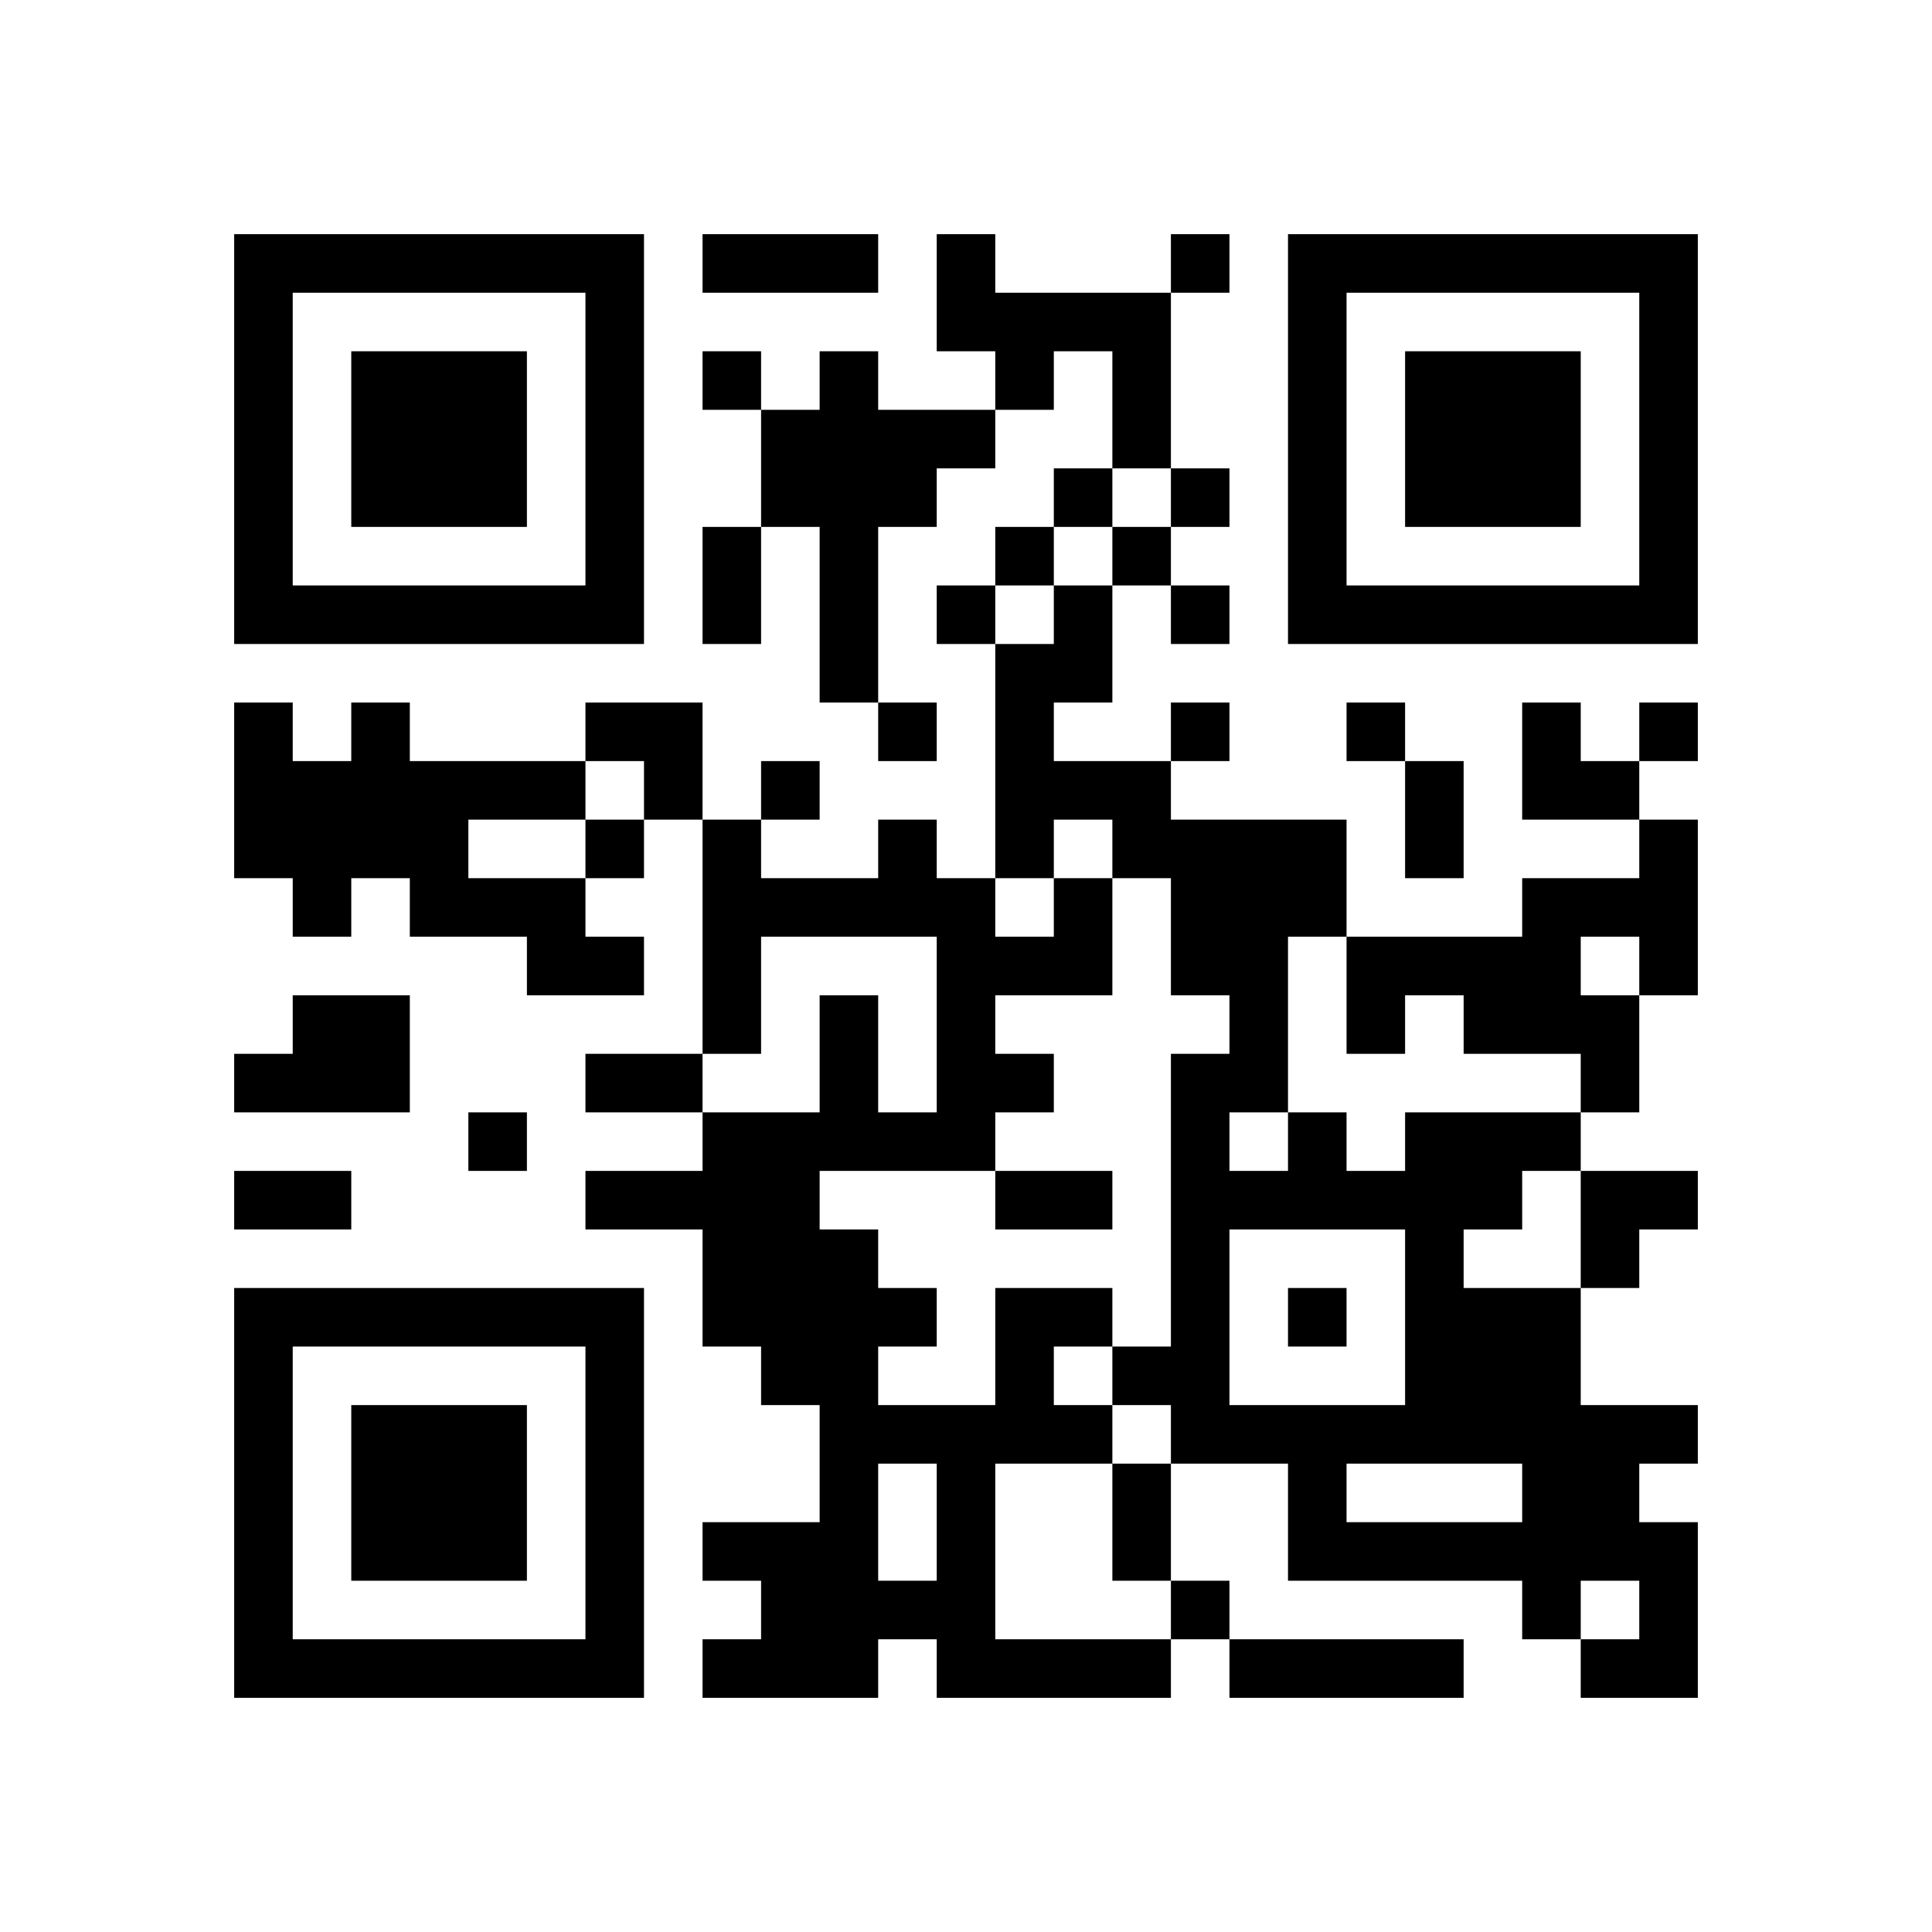
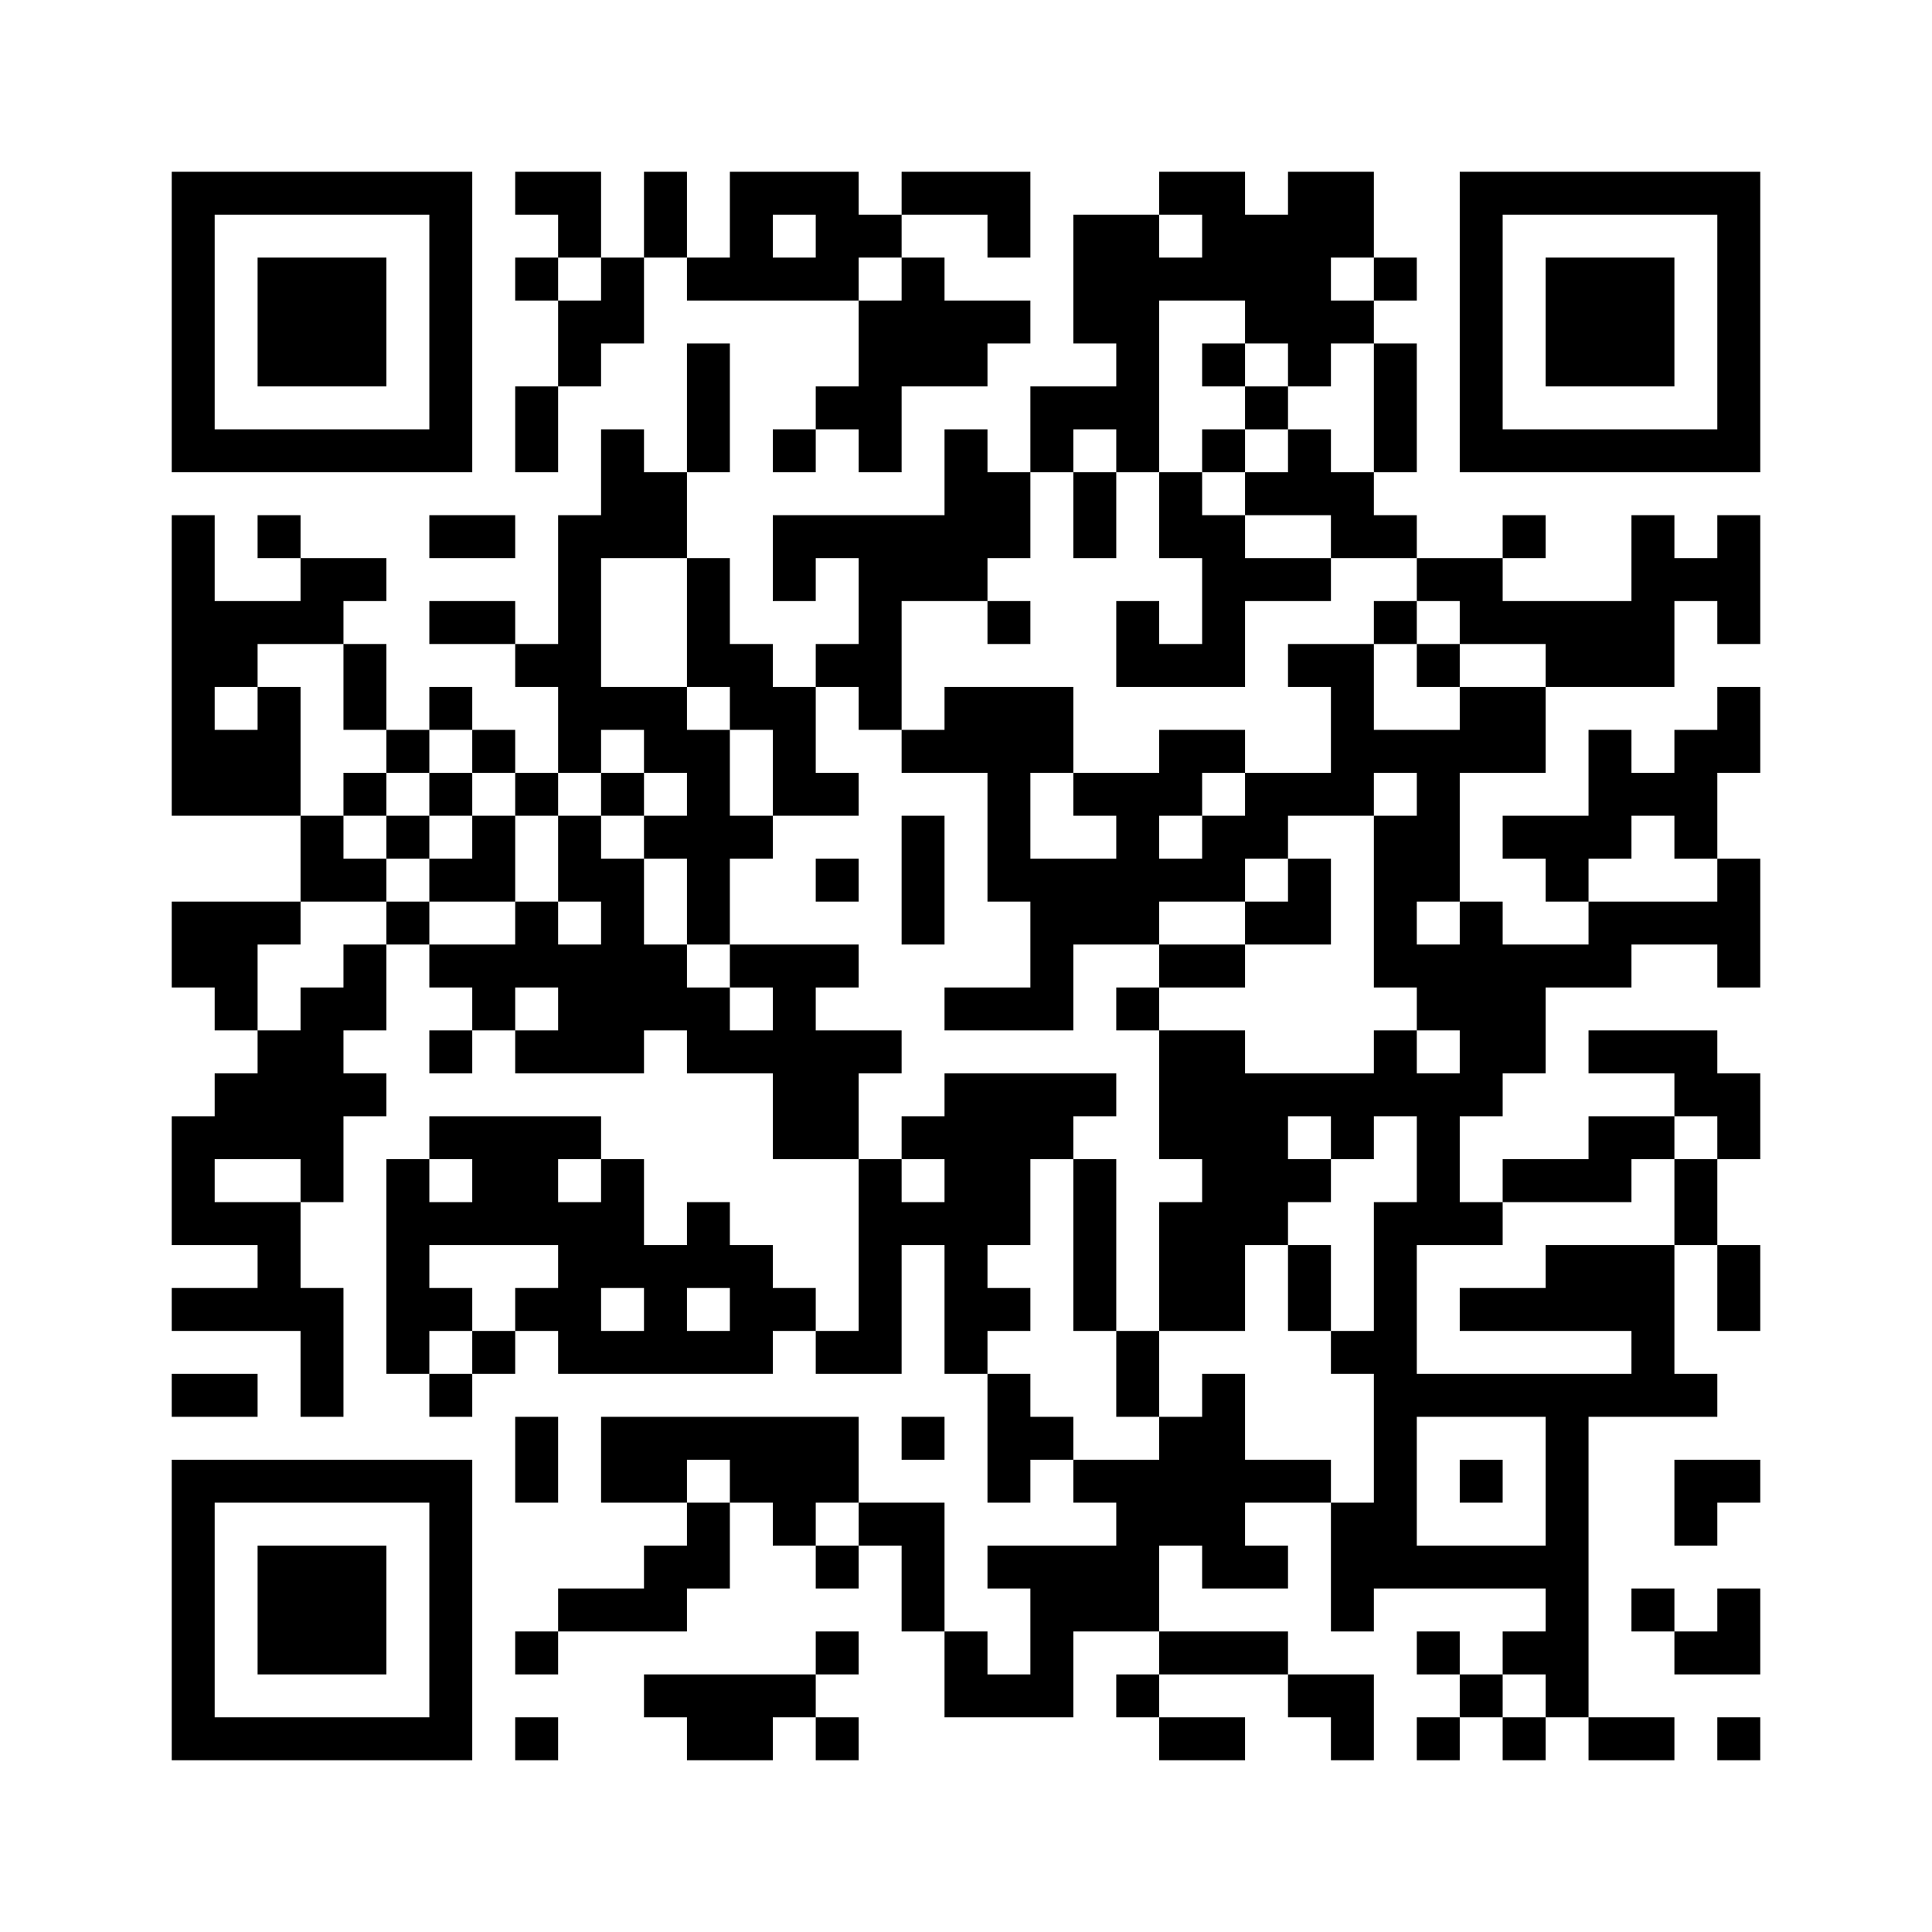
- <svg xmlns="http://www.w3.org/2000/svg" width="33mm" height="33mm" version="1.1" viewBox="0 0 33 33">
-   <path d="M4,4H5V5H4zM5,4H6V5H5zM6,4H7V5H6zM7,4H8V5H7zM8,4H9V5H8zM9,4H10V5H9zM10,4H11V5H10zM12,4H13V5H12zM13,4H14V5H13zM14,4H15V5H14zM16,4H17V5H16zM20,4H21V5H20zM22,4H23V5H22zM23,4H24V5H23zM24,4H25V5H24zM25,4H26V5H25zM26,4H27V5H26zM27,4H28V5H27zM28,4H29V5H28zM4,5H5V6H4zM10,5H11V6H10zM16,5H17V6H16zM17,5H18V6H17zM18,5H19V6H18zM19,5H20V6H19zM22,5H23V6H22zM28,5H29V6H28zM4,6H5V7H4zM6,6H7V7H6zM7,6H8V7H7zM8,6H9V7H8zM10,6H11V7H10zM12,6H13V7H12zM14,6H15V7H14zM17,6H18V7H17zM19,6H20V7H19zM22,6H23V7H22zM24,6H25V7H24zM25,6H26V7H25zM26,6H27V7H26zM28,6H29V7H28zM4,7H5V8H4zM6,7H7V8H6zM7,7H8V8H7zM8,7H9V8H8zM10,7H11V8H10zM13,7H14V8H13zM14,7H15V8H14zM15,7H16V8H15zM16,7H17V8H16zM19,7H20V8H19zM22,7H23V8H22zM24,7H25V8H24zM25,7H26V8H25zM26,7H27V8H26zM28,7H29V8H28zM4,8H5V9H4zM6,8H7V9H6zM7,8H8V9H7zM8,8H9V9H8zM10,8H11V9H10zM13,8H14V9H13zM14,8H15V9H14zM15,8H16V9H15zM18,8H19V9H18zM20,8H21V9H20zM22,8H23V9H22zM24,8H25V9H24zM25,8H26V9H25zM26,8H27V9H26zM28,8H29V9H28zM4,9H5V10H4zM10,9H11V10H10zM12,9H13V10H12zM14,9H15V10H14zM17,9H18V10H17zM19,9H20V10H19zM22,9H23V10H22zM28,9H29V10H28zM4,10H5V11H4zM5,10H6V11H5zM6,10H7V11H6zM7,10H8V11H7zM8,10H9V11H8zM9,10H10V11H9zM10,10H11V11H10zM12,10H13V11H12zM14,10H15V11H14zM16,10H17V11H16zM18,10H19V11H18zM20,10H21V11H20zM22,10H23V11H22zM23,10H24V11H23zM24,10H25V11H24zM25,10H26V11H25zM26,10H27V11H26zM27,10H28V11H27zM28,10H29V11H28zM14,11H15V12H14zM17,11H18V12H17zM18,11H19V12H18zM4,12H5V13H4zM6,12H7V13H6zM10,12H11V13H10zM11,12H12V13H11zM15,12H16V13H15zM17,12H18V13H17zM20,12H21V13H20zM23,12H24V13H23zM26,12H27V13H26zM28,12H29V13H28zM4,13H5V14H4zM5,13H6V14H5zM6,13H7V14H6zM7,13H8V14H7zM8,13H9V14H8zM9,13H10V14H9zM11,13H12V14H11zM13,13H14V14H13zM17,13H18V14H17zM18,13H19V14H18zM19,13H20V14H19zM24,13H25V14H24zM26,13H27V14H26zM27,13H28V14H27zM4,14H5V15H4zM5,14H6V15H5zM6,14H7V15H6zM7,14H8V15H7zM10,14H11V15H10zM12,14H13V15H12zM15,14H16V15H15zM17,14H18V15H17zM19,14H20V15H19zM20,14H21V15H20zM21,14H22V15H21zM22,14H23V15H22zM24,14H25V15H24zM28,14H29V15H28zM5,15H6V16H5zM7,15H8V16H7zM8,15H9V16H8zM9,15H10V16H9zM12,15H13V16H12zM13,15H14V16H13zM14,15H15V16H14zM15,15H16V16H15zM16,15H17V16H16zM18,15H19V16H18zM20,15H21V16H20zM21,15H22V16H21zM22,15H23V16H22zM26,15H27V16H26zM27,15H28V16H27zM28,15H29V16H28zM9,16H10V17H9zM10,16H11V17H10zM12,16H13V17H12zM16,16H17V17H16zM17,16H18V17H17zM18,16H19V17H18zM20,16H21V17H20zM21,16H22V17H21zM23,16H24V17H23zM24,16H25V17H24zM25,16H26V17H25zM26,16H27V17H26zM28,16H29V17H28zM5,17H6V18H5zM6,17H7V18H6zM12,17H13V18H12zM14,17H15V18H14zM16,17H17V18H16zM21,17H22V18H21zM23,17H24V18H23zM25,17H26V18H25zM26,17H27V18H26zM27,17H28V18H27zM4,18H5V19H4zM5,18H6V19H5zM6,18H7V19H6zM10,18H11V19H10zM11,18H12V19H11zM14,18H15V19H14zM16,18H17V19H16zM17,18H18V19H17zM20,18H21V19H20zM21,18H22V19H21zM27,18H28V19H27zM8,19H9V20H8zM12,19H13V20H12zM13,19H14V20H13zM14,19H15V20H14zM15,19H16V20H15zM16,19H17V20H16zM20,19H21V20H20zM22,19H23V20H22zM24,19H25V20H24zM25,19H26V20H25zM26,19H27V20H26zM4,20H5V21H4zM5,20H6V21H5zM10,20H11V21H10zM11,20H12V21H11zM12,20H13V21H12zM13,20H14V21H13zM17,20H18V21H17zM18,20H19V21H18zM20,20H21V21H20zM21,20H22V21H21zM22,20H23V21H22zM23,20H24V21H23zM24,20H25V21H24zM25,20H26V21H25zM27,20H28V21H27zM28,20H29V21H28zM12,21H13V22H12zM13,21H14V22H13zM14,21H15V22H14zM20,21H21V22H20zM24,21H25V22H24zM27,21H28V22H27zM4,22H5V23H4zM5,22H6V23H5zM6,22H7V23H6zM7,22H8V23H7zM8,22H9V23H8zM9,22H10V23H9zM10,22H11V23H10zM12,22H13V23H12zM13,22H14V23H13zM14,22H15V23H14zM15,22H16V23H15zM17,22H18V23H17zM18,22H19V23H18zM20,22H21V23H20zM22,22H23V23H22zM24,22H25V23H24zM25,22H26V23H25zM26,22H27V23H26zM4,23H5V24H4zM10,23H11V24H10zM13,23H14V24H13zM14,23H15V24H14zM17,23H18V24H17zM19,23H20V24H19zM20,23H21V24H20zM24,23H25V24H24zM25,23H26V24H25zM26,23H27V24H26zM4,24H5V25H4zM6,24H7V25H6zM7,24H8V25H7zM8,24H9V25H8zM10,24H11V25H10zM14,24H15V25H14zM15,24H16V25H15zM16,24H17V25H16zM17,24H18V25H17zM18,24H19V25H18zM20,24H21V25H20zM21,24H22V25H21zM22,24H23V25H22zM23,24H24V25H23zM24,24H25V25H24zM25,24H26V25H25zM26,24H27V25H26zM27,24H28V25H27zM28,24H29V25H28zM4,25H5V26H4zM6,25H7V26H6zM7,25H8V26H7zM8,25H9V26H8zM10,25H11V26H10zM14,25H15V26H14zM16,25H17V26H16zM19,25H20V26H19zM22,25H23V26H22zM26,25H27V26H26zM27,25H28V26H27zM4,26H5V27H4zM6,26H7V27H6zM7,26H8V27H7zM8,26H9V27H8zM10,26H11V27H10zM12,26H13V27H12zM13,26H14V27H13zM14,26H15V27H14zM16,26H17V27H16zM19,26H20V27H19zM22,26H23V27H22zM23,26H24V27H23zM24,26H25V27H24zM25,26H26V27H25zM26,26H27V27H26zM27,26H28V27H27zM28,26H29V27H28zM4,27H5V28H4zM10,27H11V28H10zM13,27H14V28H13zM14,27H15V28H14zM15,27H16V28H15zM16,27H17V28H16zM20,27H21V28H20zM26,27H27V28H26zM28,27H29V28H28zM4,28H5V29H4zM5,28H6V29H5zM6,28H7V29H6zM7,28H8V29H7zM8,28H9V29H8zM9,28H10V29H9zM10,28H11V29H10zM12,28H13V29H12zM13,28H14V29H13zM14,28H15V29H14zM16,28H17V29H16zM17,28H18V29H17zM18,28H19V29H18zM19,28H20V29H19zM21,28H22V29H21zM22,28H23V29H22zM23,28H24V29H23zM24,28H25V29H24zM27,28H28V29H27zM28,28H29V29H28z" id="qr-path" fill="#000000" fill-opacity="1" fill-rule="nonzero" stroke="none" />
+ <svg xmlns="http://www.w3.org/2000/svg" width="45mm" height="45mm" version="1.1" viewBox="0 0 45 45">
+   <path d="M4,4H5V5H4zM5,4H6V5H5zM6,4H7V5H6zM7,4H8V5H7zM8,4H9V5H8zM9,4H10V5H9zM10,4H11V5H10zM12,4H13V5H12zM13,4H14V5H13zM15,4H16V5H15zM17,4H18V5H17zM18,4H19V5H18zM19,4H20V5H19zM21,4H22V5H21zM22,4H23V5H22zM23,4H24V5H23zM27,4H28V5H27zM28,4H29V5H28zM30,4H31V5H30zM31,4H32V5H31zM34,4H35V5H34zM35,4H36V5H35zM36,4H37V5H36zM37,4H38V5H37zM38,4H39V5H38zM39,4H40V5H39zM40,4H41V5H40zM4,5H5V6H4zM10,5H11V6H10zM13,5H14V6H13zM15,5H16V6H15zM17,5H18V6H17zM19,5H20V6H19zM20,5H21V6H20zM23,5H24V6H23zM25,5H26V6H25zM26,5H27V6H26zM28,5H29V6H28zM29,5H30V6H29zM30,5H31V6H30zM31,5H32V6H31zM34,5H35V6H34zM40,5H41V6H40zM4,6H5V7H4zM6,6H7V7H6zM7,6H8V7H7zM8,6H9V7H8zM10,6H11V7H10zM12,6H13V7H12zM14,6H15V7H14zM16,6H17V7H16zM17,6H18V7H17zM18,6H19V7H18zM19,6H20V7H19zM21,6H22V7H21zM25,6H26V7H25zM26,6H27V7H26zM27,6H28V7H27zM28,6H29V7H28zM29,6H30V7H29zM30,6H31V7H30zM32,6H33V7H32zM34,6H35V7H34zM36,6H37V7H36zM37,6H38V7H37zM38,6H39V7H38zM40,6H41V7H40zM4,7H5V8H4zM6,7H7V8H6zM7,7H8V8H7zM8,7H9V8H8zM10,7H11V8H10zM13,7H14V8H13zM14,7H15V8H14zM20,7H21V8H20zM21,7H22V8H21zM22,7H23V8H22zM23,7H24V8H23zM25,7H26V8H25zM26,7H27V8H26zM29,7H30V8H29zM30,7H31V8H30zM31,7H32V8H31zM34,7H35V8H34zM36,7H37V8H36zM37,7H38V8H37zM38,7H39V8H38zM40,7H41V8H40zM4,8H5V9H4zM6,8H7V9H6zM7,8H8V9H7zM8,8H9V9H8zM10,8H11V9H10zM13,8H14V9H13zM16,8H17V9H16zM20,8H21V9H20zM21,8H22V9H21zM22,8H23V9H22zM26,8H27V9H26zM28,8H29V9H28zM30,8H31V9H30zM32,8H33V9H32zM34,8H35V9H34zM36,8H37V9H36zM37,8H38V9H37zM38,8H39V9H38zM40,8H41V9H40zM4,9H5V10H4zM10,9H11V10H10zM12,9H13V10H12zM16,9H17V10H16zM19,9H20V10H19zM20,9H21V10H20zM24,9H25V10H24zM25,9H26V10H25zM26,9H27V10H26zM29,9H30V10H29zM32,9H33V10H32zM34,9H35V10H34zM40,9H41V10H40zM4,10H5V11H4zM5,10H6V11H5zM6,10H7V11H6zM7,10H8V11H7zM8,10H9V11H8zM9,10H10V11H9zM10,10H11V11H10zM12,10H13V11H12zM14,10H15V11H14zM16,10H17V11H16zM18,10H19V11H18zM20,10H21V11H20zM22,10H23V11H22zM24,10H25V11H24zM26,10H27V11H26zM28,10H29V11H28zM30,10H31V11H30zM32,10H33V11H32zM34,10H35V11H34zM35,10H36V11H35zM36,10H37V11H36zM37,10H38V11H37zM38,10H39V11H38zM39,10H40V11H39zM40,10H41V11H40zM14,11H15V12H14zM15,11H16V12H15zM22,11H23V12H22zM23,11H24V12H23zM25,11H26V12H25zM27,11H28V12H27zM29,11H30V12H29zM30,11H31V12H30zM31,11H32V12H31zM4,12H5V13H4zM6,12H7V13H6zM10,12H11V13H10zM11,12H12V13H11zM13,12H14V13H13zM14,12H15V13H14zM15,12H16V13H15zM18,12H19V13H18zM19,12H20V13H19zM20,12H21V13H20zM21,12H22V13H21zM22,12H23V13H22zM23,12H24V13H23zM25,12H26V13H25zM27,12H28V13H27zM28,12H29V13H28zM31,12H32V13H31zM32,12H33V13H32zM35,12H36V13H35zM38,12H39V13H38zM40,12H41V13H40zM4,13H5V14H4zM7,13H8V14H7zM8,13H9V14H8zM13,13H14V14H13zM16,13H17V14H16zM18,13H19V14H18zM20,13H21V14H20zM21,13H22V14H21zM22,13H23V14H22zM28,13H29V14H28zM29,13H30V14H29zM30,13H31V14H30zM33,13H34V14H33zM34,13H35V14H34zM38,13H39V14H38zM39,13H40V14H39zM40,13H41V14H40zM4,14H5V15H4zM5,14H6V15H5zM6,14H7V15H6zM7,14H8V15H7zM10,14H11V15H10zM11,14H12V15H11zM13,14H14V15H13zM16,14H17V15H16zM20,14H21V15H20zM23,14H24V15H23zM26,14H27V15H26zM28,14H29V15H28zM32,14H33V15H32zM34,14H35V15H34zM35,14H36V15H35zM36,14H37V15H36zM37,14H38V15H37zM38,14H39V15H38zM40,14H41V15H40zM4,15H5V16H4zM5,15H6V16H5zM8,15H9V16H8zM12,15H13V16H12zM13,15H14V16H13zM16,15H17V16H16zM17,15H18V16H17zM19,15H20V16H19zM20,15H21V16H20zM26,15H27V16H26zM27,15H28V16H27zM28,15H29V16H28zM30,15H31V16H30zM31,15H32V16H31zM33,15H34V16H33zM36,15H37V16H36zM37,15H38V16H37zM38,15H39V16H38zM4,16H5V17H4zM6,16H7V17H6zM8,16H9V17H8zM10,16H11V17H10zM13,16H14V17H13zM14,16H15V17H14zM15,16H16V17H15zM17,16H18V17H17zM18,16H19V17H18zM20,16H21V17H20zM22,16H23V17H22zM23,16H24V17H23zM24,16H25V17H24zM31,16H32V17H31zM34,16H35V17H34zM35,16H36V17H35zM40,16H41V17H40zM4,17H5V18H4zM5,17H6V18H5zM6,17H7V18H6zM9,17H10V18H9zM11,17H12V18H11zM13,17H14V18H13zM15,17H16V18H15zM16,17H17V18H16zM18,17H19V18H18zM21,17H22V18H21zM22,17H23V18H22zM23,17H24V18H23zM24,17H25V18H24zM27,17H28V18H27zM28,17H29V18H28zM31,17H32V18H31zM32,17H33V18H32zM33,17H34V18H33zM34,17H35V18H34zM35,17H36V18H35zM37,17H38V18H37zM39,17H40V18H39zM40,17H41V18H40zM4,18H5V19H4zM5,18H6V19H5zM6,18H7V19H6zM8,18H9V19H8zM10,18H11V19H10zM12,18H13V19H12zM14,18H15V19H14zM16,18H17V19H16zM18,18H19V19H18zM19,18H20V19H19zM23,18H24V19H23zM25,18H26V19H25zM26,18H27V19H26zM27,18H28V19H27zM29,18H30V19H29zM30,18H31V19H30zM31,18H32V19H31zM33,18H34V19H33zM37,18H38V19H37zM38,18H39V19H38zM39,18H40V19H39zM7,19H8V20H7zM9,19H10V20H9zM11,19H12V20H11zM13,19H14V20H13zM15,19H16V20H15zM16,19H17V20H16zM17,19H18V20H17zM21,19H22V20H21zM23,19H24V20H23zM26,19H27V20H26zM28,19H29V20H28zM29,19H30V20H29zM32,19H33V20H32zM33,19H34V20H33zM35,19H36V20H35zM36,19H37V20H36zM37,19H38V20H37zM39,19H40V20H39zM7,20H8V21H7zM8,20H9V21H8zM10,20H11V21H10zM11,20H12V21H11zM13,20H14V21H13zM14,20H15V21H14zM16,20H17V21H16zM19,20H20V21H19zM21,20H22V21H21zM23,20H24V21H23zM24,20H25V21H24zM25,20H26V21H25zM26,20H27V21H26zM27,20H28V21H27zM28,20H29V21H28zM30,20H31V21H30zM32,20H33V21H32zM33,20H34V21H33zM36,20H37V21H36zM40,20H41V21H40zM4,21H5V22H4zM5,21H6V22H5zM6,21H7V22H6zM9,21H10V22H9zM12,21H13V22H12zM14,21H15V22H14zM16,21H17V22H16zM21,21H22V22H21zM24,21H25V22H24zM25,21H26V22H25zM26,21H27V22H26zM29,21H30V22H29zM30,21H31V22H30zM32,21H33V22H32zM34,21H35V22H34zM37,21H38V22H37zM38,21H39V22H38zM39,21H40V22H39zM40,21H41V22H40zM4,22H5V23H4zM5,22H6V23H5zM8,22H9V23H8zM10,22H11V23H10zM11,22H12V23H11zM12,22H13V23H12zM13,22H14V23H13zM14,22H15V23H14zM15,22H16V23H15zM17,22H18V23H17zM18,22H19V23H18zM19,22H20V23H19zM24,22H25V23H24zM27,22H28V23H27zM28,22H29V23H28zM32,22H33V23H32zM33,22H34V23H33zM34,22H35V23H34zM35,22H36V23H35zM36,22H37V23H36zM37,22H38V23H37zM40,22H41V23H40zM5,23H6V24H5zM7,23H8V24H7zM8,23H9V24H8zM11,23H12V24H11zM13,23H14V24H13zM14,23H15V24H14zM15,23H16V24H15zM16,23H17V24H16zM18,23H19V24H18zM22,23H23V24H22zM23,23H24V24H23zM24,23H25V24H24zM26,23H27V24H26zM33,23H34V24H33zM34,23H35V24H34zM35,23H36V24H35zM6,24H7V25H6zM7,24H8V25H7zM10,24H11V25H10zM12,24H13V25H12zM13,24H14V25H13zM14,24H15V25H14zM16,24H17V25H16zM17,24H18V25H17zM18,24H19V25H18zM19,24H20V25H19zM20,24H21V25H20zM27,24H28V25H27zM28,24H29V25H28zM32,24H33V25H32zM34,24H35V25H34zM35,24H36V25H35zM37,24H38V25H37zM38,24H39V25H38zM39,24H40V25H39zM5,25H6V26H5zM6,25H7V26H6zM7,25H8V26H7zM8,25H9V26H8zM18,25H19V26H18zM19,25H20V26H19zM22,25H23V26H22zM23,25H24V26H23zM24,25H25V26H24zM25,25H26V26H25zM27,25H28V26H27zM28,25H29V26H28zM29,25H30V26H29zM30,25H31V26H30zM31,25H32V26H31zM32,25H33V26H32zM33,25H34V26H33zM34,25H35V26H34zM39,25H40V26H39zM40,25H41V26H40zM4,26H5V27H4zM5,26H6V27H5zM6,26H7V27H6zM7,26H8V27H7zM10,26H11V27H10zM11,26H12V27H11zM12,26H13V27H12zM13,26H14V27H13zM18,26H19V27H18zM19,26H20V27H19zM21,26H22V27H21zM22,26H23V27H22zM23,26H24V27H23zM24,26H25V27H24zM27,26H28V27H27zM28,26H29V27H28zM29,26H30V27H29zM31,26H32V27H31zM33,26H34V27H33zM37,26H38V27H37zM38,26H39V27H38zM40,26H41V27H40zM4,27H5V28H4zM7,27H8V28H7zM9,27H10V28H9zM11,27H12V28H11zM12,27H13V28H12zM14,27H15V28H14zM20,27H21V28H20zM22,27H23V28H22zM23,27H24V28H23zM25,27H26V28H25zM28,27H29V28H28zM29,27H30V28H29zM30,27H31V28H30zM33,27H34V28H33zM35,27H36V28H35zM36,27H37V28H36zM37,27H38V28H37zM39,27H40V28H39zM4,28H5V29H4zM5,28H6V29H5zM6,28H7V29H6zM9,28H10V29H9zM10,28H11V29H10zM11,28H12V29H11zM12,28H13V29H12zM13,28H14V29H13zM14,28H15V29H14zM16,28H17V29H16zM20,28H21V29H20zM21,28H22V29H21zM22,28H23V29H22zM23,28H24V29H23zM25,28H26V29H25zM27,28H28V29H27zM28,28H29V29H28zM29,28H30V29H29zM32,28H33V29H32zM33,28H34V29H33zM34,28H35V29H34zM39,28H40V29H39zM6,29H7V30H6zM9,29H10V30H9zM13,29H14V30H13zM14,29H15V30H14zM15,29H16V30H15zM16,29H17V30H16zM17,29H18V30H17zM20,29H21V30H20zM22,29H23V30H22zM25,29H26V30H25zM27,29H28V30H27zM28,29H29V30H28zM30,29H31V30H30zM32,29H33V30H32zM36,29H37V30H36zM37,29H38V30H37zM38,29H39V30H38zM40,29H41V30H40zM4,30H5V31H4zM5,30H6V31H5zM6,30H7V31H6zM7,30H8V31H7zM9,30H10V31H9zM10,30H11V31H10zM12,30H13V31H12zM13,30H14V31H13zM15,30H16V31H15zM17,30H18V31H17zM18,30H19V31H18zM20,30H21V31H20zM22,30H23V31H22zM23,30H24V31H23zM25,30H26V31H25zM27,30H28V31H27zM28,30H29V31H28zM30,30H31V31H30zM32,30H33V31H32zM34,30H35V31H34zM35,30H36V31H35zM36,30H37V31H36zM37,30H38V31H37zM38,30H39V31H38zM40,30H41V31H40zM7,31H8V32H7zM9,31H10V32H9zM11,31H12V32H11zM13,31H14V32H13zM14,31H15V32H14zM15,31H16V32H15zM16,31H17V32H16zM17,31H18V32H17zM19,31H20V32H19zM20,31H21V32H20zM22,31H23V32H22zM26,31H27V32H26zM31,31H32V32H31zM32,31H33V32H32zM38,31H39V32H38zM4,32H5V33H4zM5,32H6V33H5zM7,32H8V33H7zM10,32H11V33H10zM23,32H24V33H23zM26,32H27V33H26zM28,32H29V33H28zM32,32H33V33H32zM33,32H34V33H33zM34,32H35V33H34zM35,32H36V33H35zM36,32H37V33H36zM37,32H38V33H37zM38,32H39V33H38zM39,32H40V33H39zM12,33H13V34H12zM14,33H15V34H14zM15,33H16V34H15zM16,33H17V34H16zM17,33H18V34H17zM18,33H19V34H18zM19,33H20V34H19zM21,33H22V34H21zM23,33H24V34H23zM24,33H25V34H24zM27,33H28V34H27zM28,33H29V34H28zM32,33H33V34H32zM36,33H37V34H36zM4,34H5V35H4zM5,34H6V35H5zM6,34H7V35H6zM7,34H8V35H7zM8,34H9V35H8zM9,34H10V35H9zM10,34H11V35H10zM12,34H13V35H12zM14,34H15V35H14zM15,34H16V35H15zM17,34H18V35H17zM18,34H19V35H18zM19,34H20V35H19zM23,34H24V35H23zM25,34H26V35H25zM26,34H27V35H26zM27,34H28V35H27zM28,34H29V35H28zM29,34H30V35H29zM30,34H31V35H30zM32,34H33V35H32zM34,34H35V35H34zM36,34H37V35H36zM39,34H40V35H39zM40,34H41V35H40zM4,35H5V36H4zM10,35H11V36H10zM16,35H17V36H16zM18,35H19V36H18zM20,35H21V36H20zM21,35H22V36H21zM26,35H27V36H26zM27,35H28V36H27zM28,35H29V36H28zM31,35H32V36H31zM32,35H33V36H32zM36,35H37V36H36zM39,35H40V36H39zM4,36H5V37H4zM6,36H7V37H6zM7,36H8V37H7zM8,36H9V37H8zM10,36H11V37H10zM15,36H16V37H15zM16,36H17V37H16zM19,36H20V37H19zM21,36H22V37H21zM23,36H24V37H23zM24,36H25V37H24zM25,36H26V37H25zM26,36H27V37H26zM28,36H29V37H28zM29,36H30V37H29zM31,36H32V37H31zM32,36H33V37H32zM33,36H34V37H33zM34,36H35V37H34zM35,36H36V37H35zM36,36H37V37H36zM4,37H5V38H4zM6,37H7V38H6zM7,37H8V38H7zM8,37H9V38H8zM10,37H11V38H10zM13,37H14V38H13zM14,37H15V38H14zM15,37H16V38H15zM21,37H22V38H21zM24,37H25V38H24zM25,37H26V38H25zM26,37H27V38H26zM31,37H32V38H31zM36,37H37V38H36zM38,37H39V38H38zM40,37H41V38H40zM4,38H5V39H4zM6,38H7V39H6zM7,38H8V39H7zM8,38H9V39H8zM10,38H11V39H10zM12,38H13V39H12zM19,38H20V39H19zM22,38H23V39H22zM24,38H25V39H24zM27,38H28V39H27zM28,38H29V39H28zM29,38H30V39H29zM33,38H34V39H33zM35,38H36V39H35zM36,38H37V39H36zM39,38H40V39H39zM40,38H41V39H40zM4,39H5V40H4zM10,39H11V40H10zM15,39H16V40H15zM16,39H17V40H16zM17,39H18V40H17zM18,39H19V40H18zM22,39H23V40H22zM23,39H24V40H23zM24,39H25V40H24zM26,39H27V40H26zM30,39H31V40H30zM31,39H32V40H31zM34,39H35V40H34zM36,39H37V40H36zM4,40H5V41H4zM5,40H6V41H5zM6,40H7V41H6zM7,40H8V41H7zM8,40H9V41H8zM9,40H10V41H9zM10,40H11V41H10zM12,40H13V41H12zM16,40H17V41H16zM17,40H18V41H17zM19,40H20V41H19zM27,40H28V41H27zM28,40H29V41H28zM31,40H32V41H31zM33,40H34V41H33zM35,40H36V41H35zM37,40H38V41H37zM38,40H39V41H38zM40,40H41V41H40z" id="qr-path" fill="#000000" fill-opacity="1" fill-rule="nonzero" stroke="none" />
</svg>
